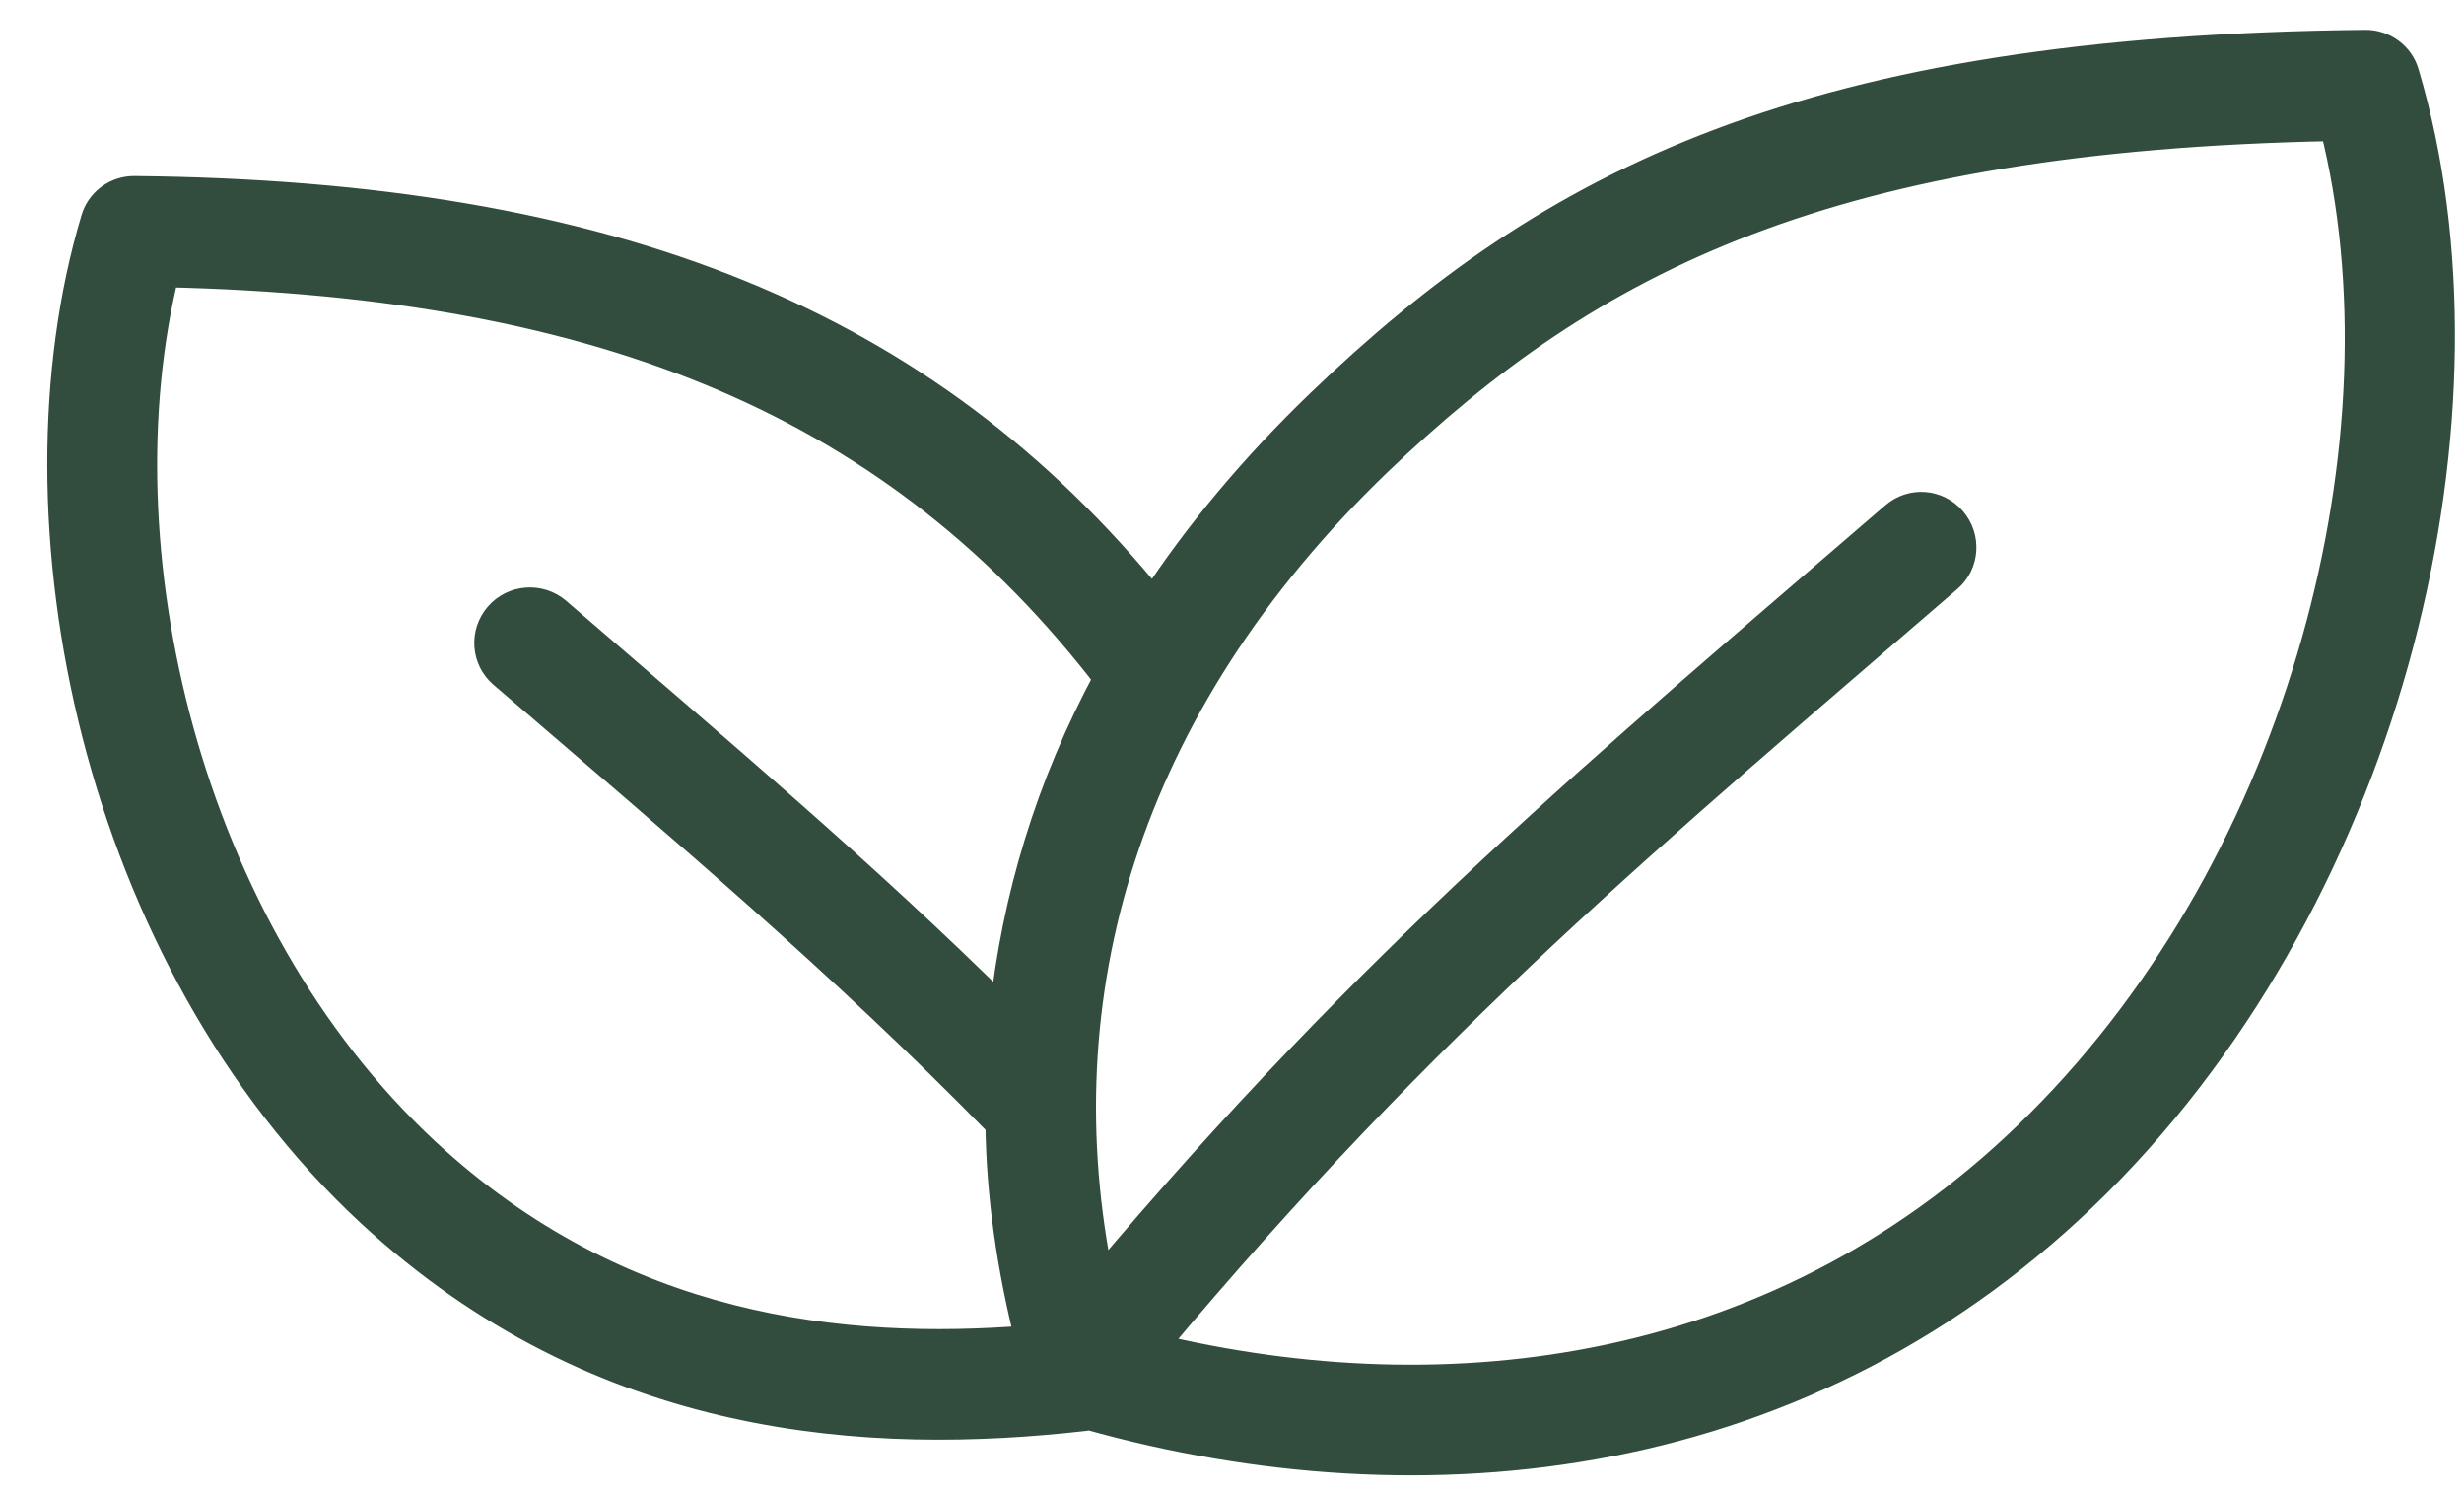
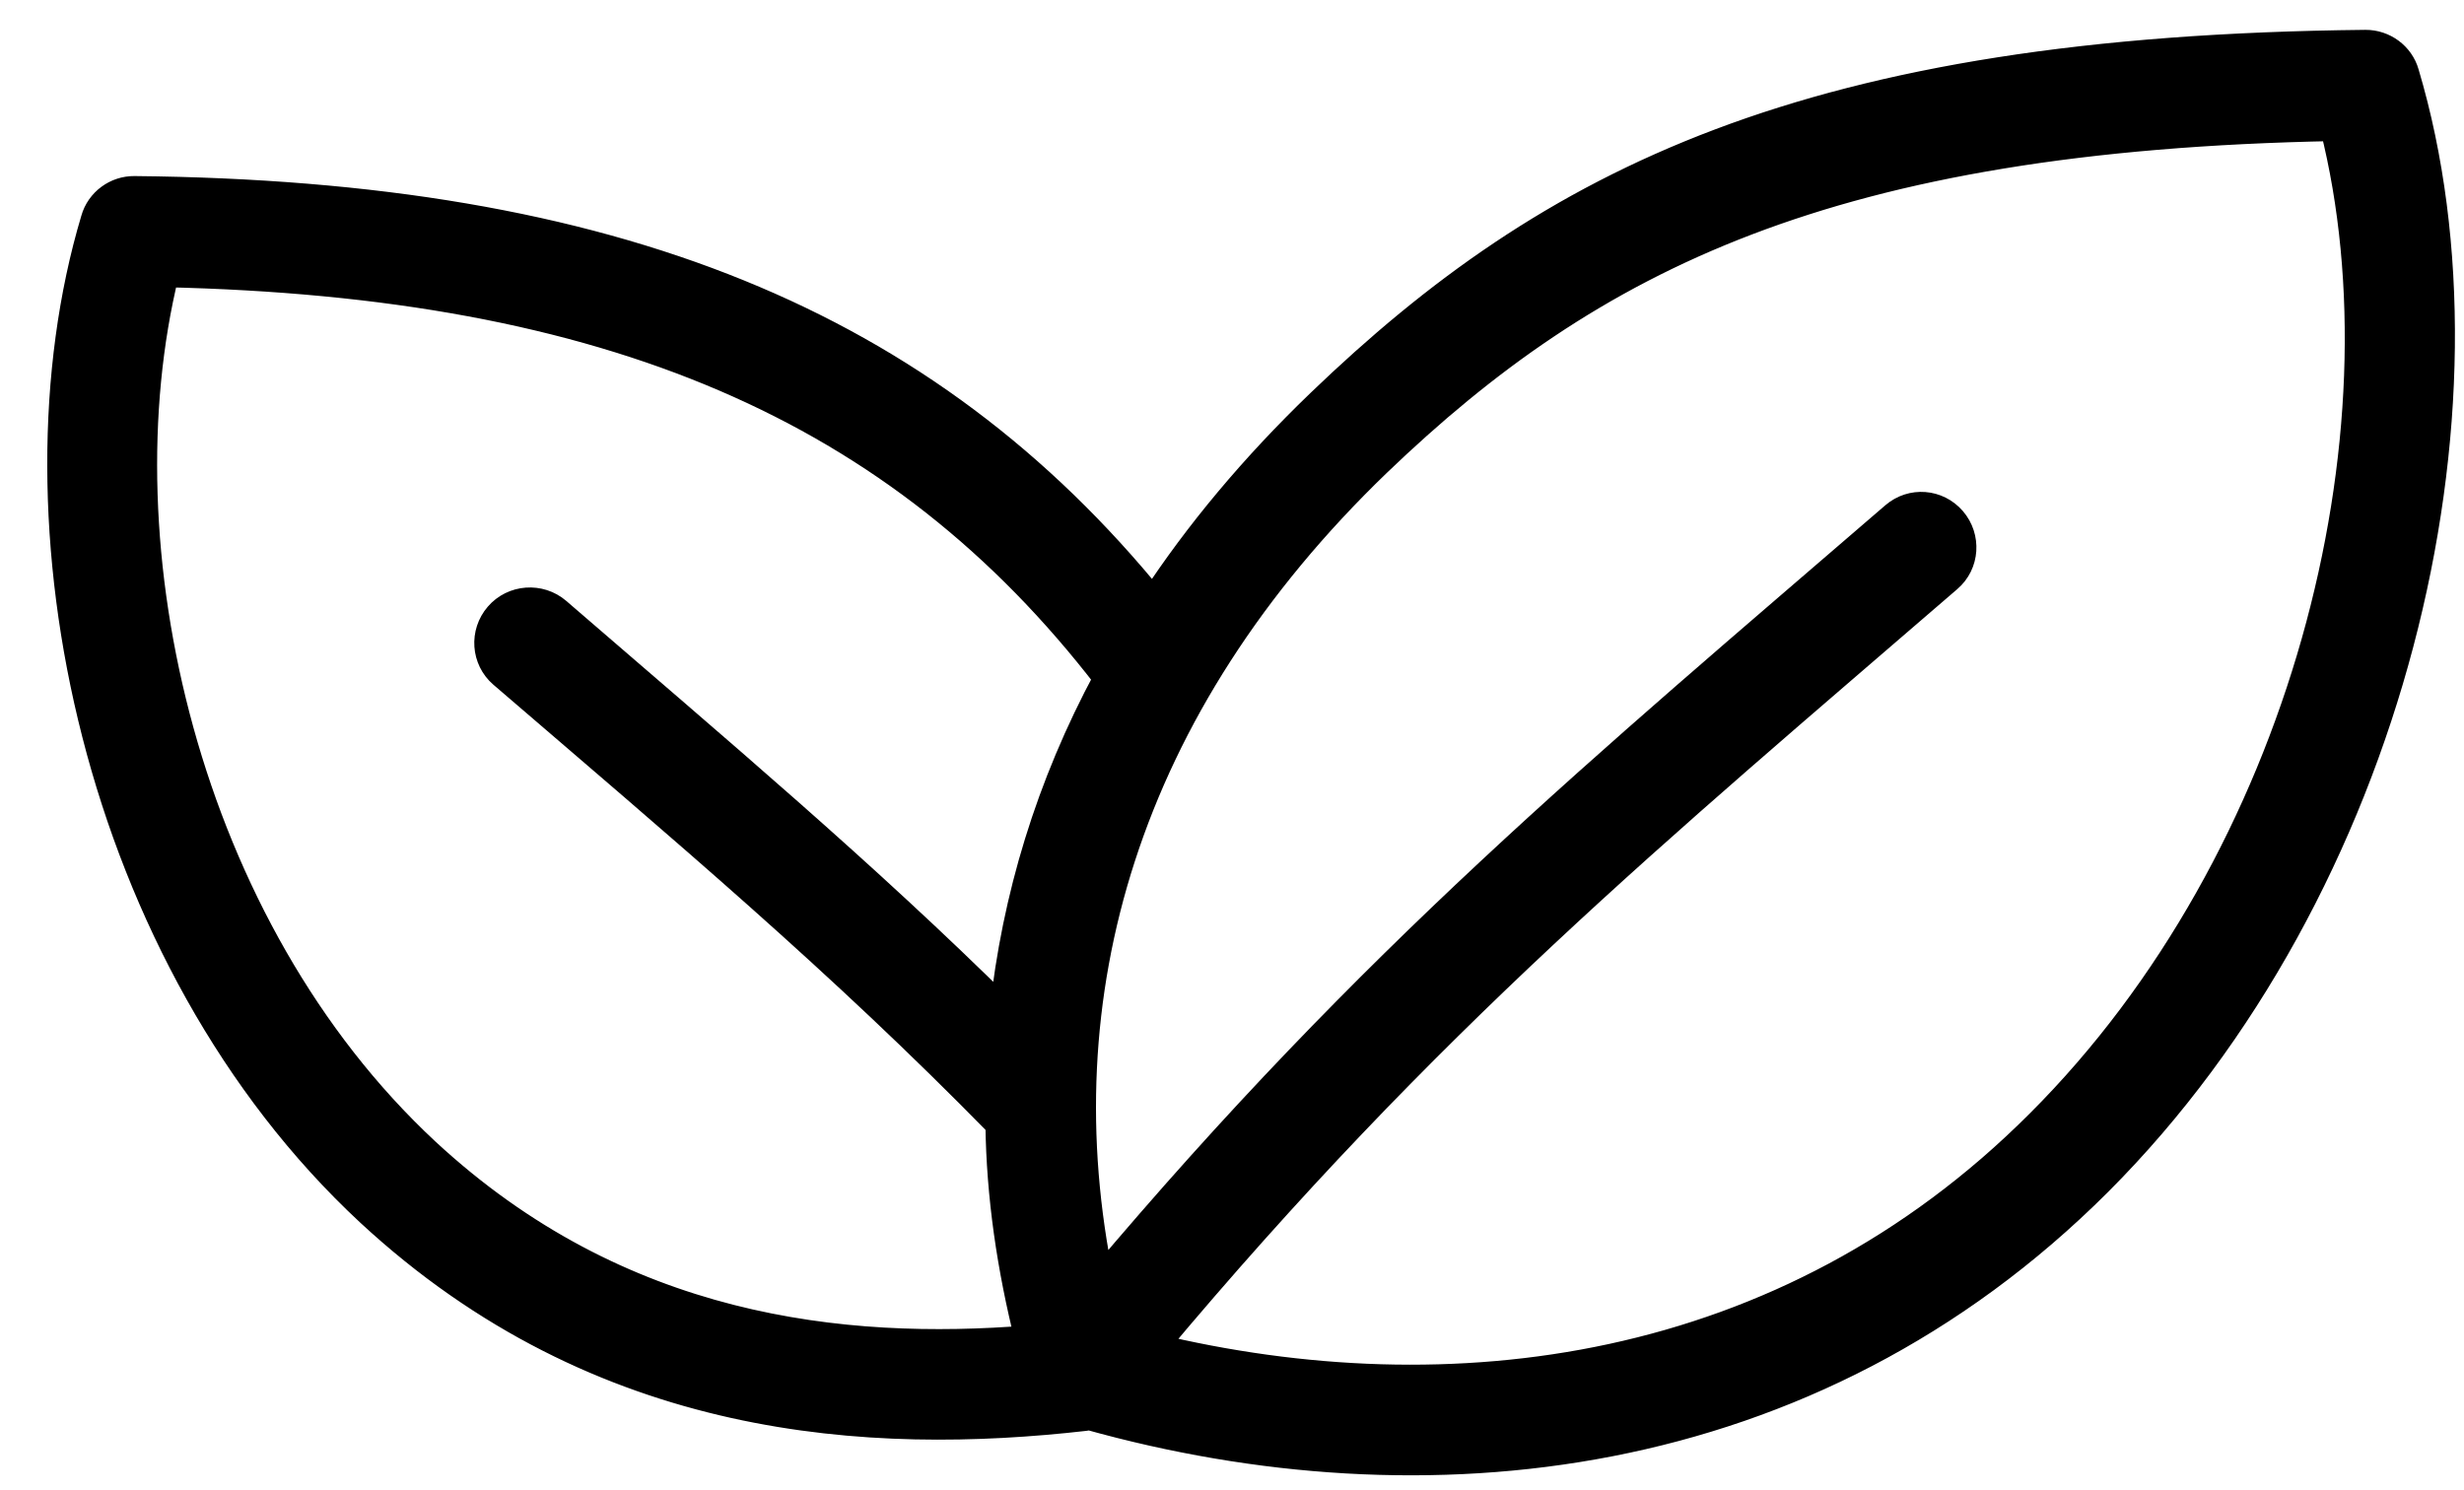
<svg xmlns="http://www.w3.org/2000/svg" width="43" height="26" viewBox="0 0 43 26" fill="none">
-   <path fill-rule="evenodd" clip-rule="evenodd" d="M20.124 10.521C16.159 5.643 10.706 3.405 2.347 3.323C2.032 3.319 1.746 3.528 1.66 3.833C0.085 9.093 1.689 16.727 6.455 21.155C10.492 24.895 15.186 25.152 18.937 24.725C18.965 24.723 18.98 24.718 19.008 24.71C24.82 26.335 31.561 25.677 36.614 20.626C41.753 15.485 43.714 7.153 41.968 1.283C41.882 0.977 41.595 0.769 41.281 0.771C31.547 0.87 27.067 3.171 23.045 7.037C21.886 8.152 20.913 9.317 20.125 10.521L20.124 10.521ZM20.11 23.519C25.291 24.77 31.16 24.058 35.597 19.613C40.22 14.999 42.096 7.617 40.736 2.212C31.919 2.38 27.768 4.488 24.032 8.07C19.609 12.33 18.163 17.393 19.194 22.379C23.975 16.701 27.94 13.43 33.064 9.009C33.364 8.75 33.808 8.785 34.066 9.084C34.323 9.383 34.295 9.836 33.994 10.093C28.869 14.518 24.919 17.774 20.11 23.519ZM19.337 11.836C15.687 7.094 10.634 4.935 2.876 4.763C1.702 9.551 3.22 16.192 7.428 20.107C10.806 23.238 14.699 23.643 17.963 23.383C17.648 22.131 17.462 20.873 17.447 19.617C14.656 16.765 11.979 14.518 8.773 11.761C8.473 11.503 8.444 11.05 8.702 10.752C8.959 10.453 9.417 10.419 9.718 10.677C12.581 13.151 15.043 15.219 17.519 17.669C17.733 15.681 18.32 13.72 19.337 11.836L19.337 11.836Z" fill="#324C3D" stroke="#324C3D" stroke-width="0.5" />
+   <path fill-rule="evenodd" clip-rule="evenodd" d="M20.124 10.521C16.159 5.643 10.706 3.405 2.347 3.323C2.032 3.319 1.746 3.528 1.66 3.833C0.085 9.093 1.689 16.727 6.455 21.155C10.492 24.895 15.186 25.152 18.937 24.725C18.965 24.723 18.98 24.718 19.008 24.71C24.82 26.335 31.561 25.677 36.614 20.626C41.753 15.485 43.714 7.153 41.968 1.283C41.882 0.977 41.595 0.769 41.281 0.771C31.547 0.87 27.067 3.171 23.045 7.037C21.886 8.152 20.913 9.317 20.125 10.521L20.124 10.521ZM20.11 23.519C25.291 24.77 31.16 24.058 35.597 19.613C40.22 14.999 42.096 7.617 40.736 2.212C31.919 2.38 27.768 4.488 24.032 8.07C19.609 12.33 18.163 17.393 19.194 22.379C23.975 16.701 27.94 13.43 33.064 9.009C33.364 8.75 33.808 8.785 34.066 9.084C34.323 9.383 34.295 9.836 33.994 10.093C28.869 14.518 24.919 17.774 20.11 23.519ZM19.337 11.836C15.687 7.094 10.634 4.935 2.876 4.763C1.702 9.551 3.22 16.192 7.428 20.107C10.806 23.238 14.699 23.643 17.963 23.383C17.648 22.131 17.462 20.873 17.447 19.617C14.656 16.765 11.979 14.518 8.773 11.761C8.473 11.503 8.444 11.05 8.702 10.752C8.959 10.453 9.417 10.419 9.718 10.677C12.581 13.151 15.043 15.219 17.519 17.669C17.733 15.681 18.32 13.72 19.337 11.836L19.337 11.836Z" fill="currentColor" stroke="currentColor" stroke-width="0.5" />
</svg>
